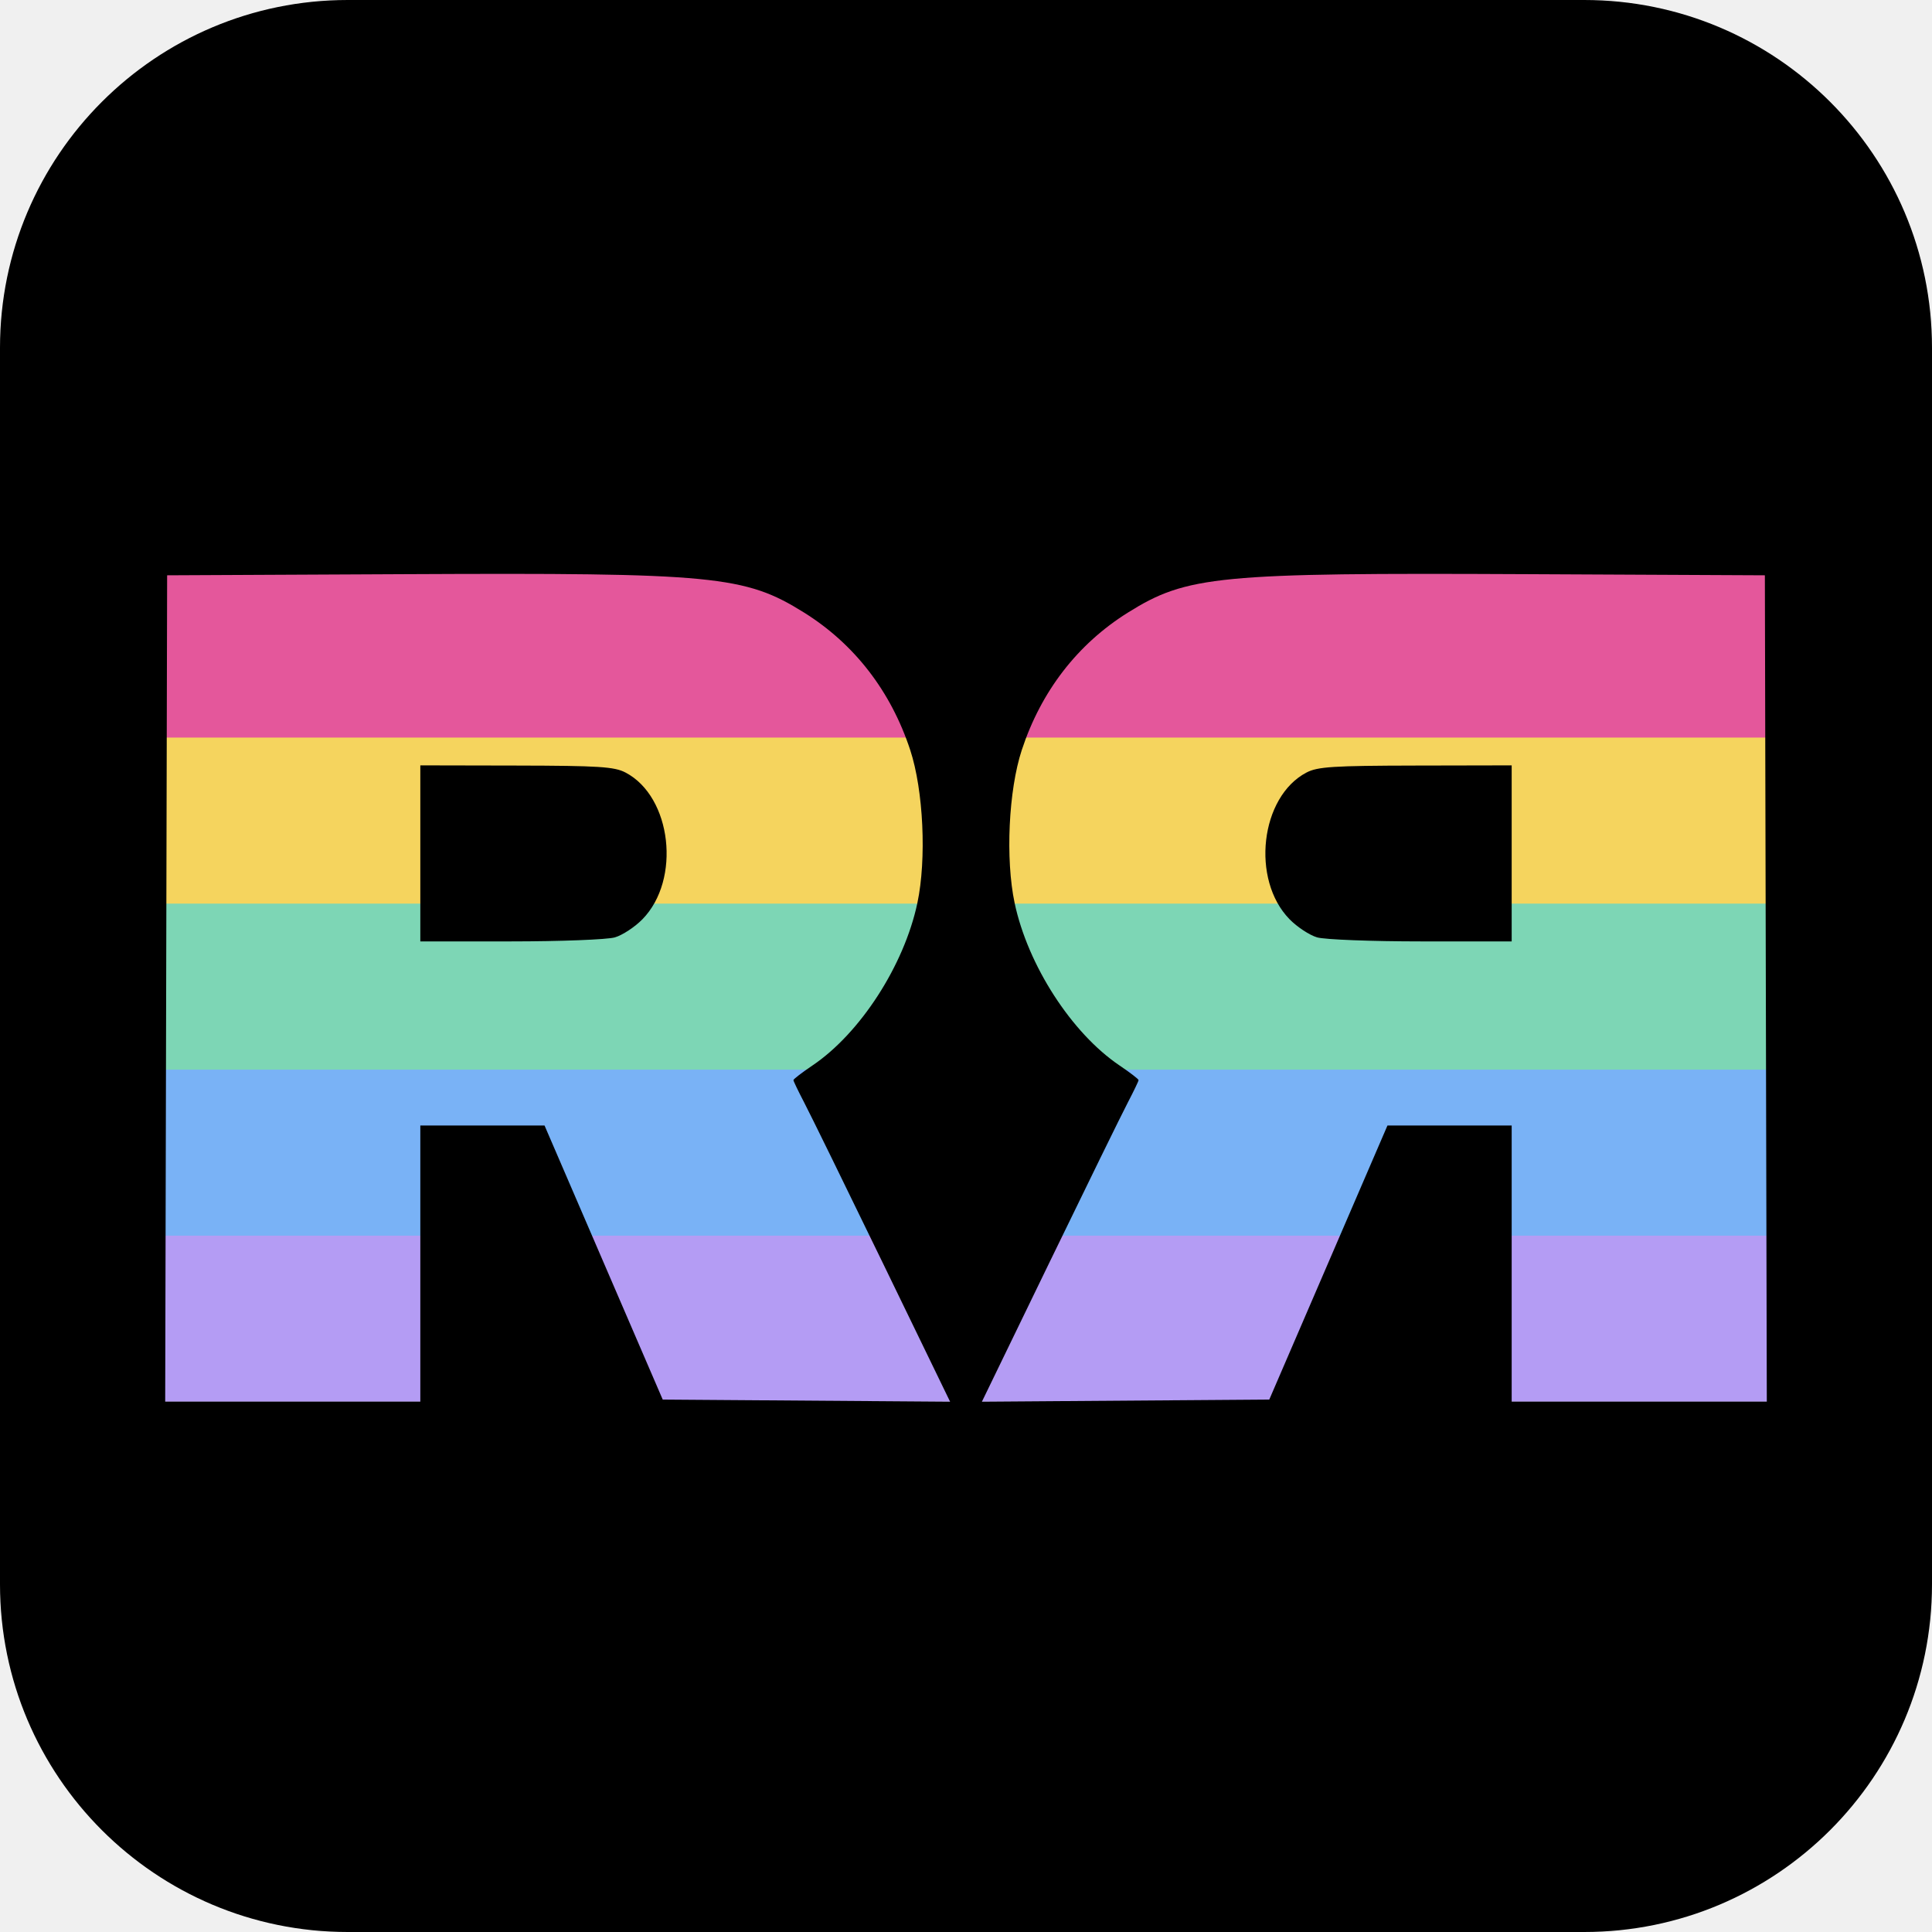
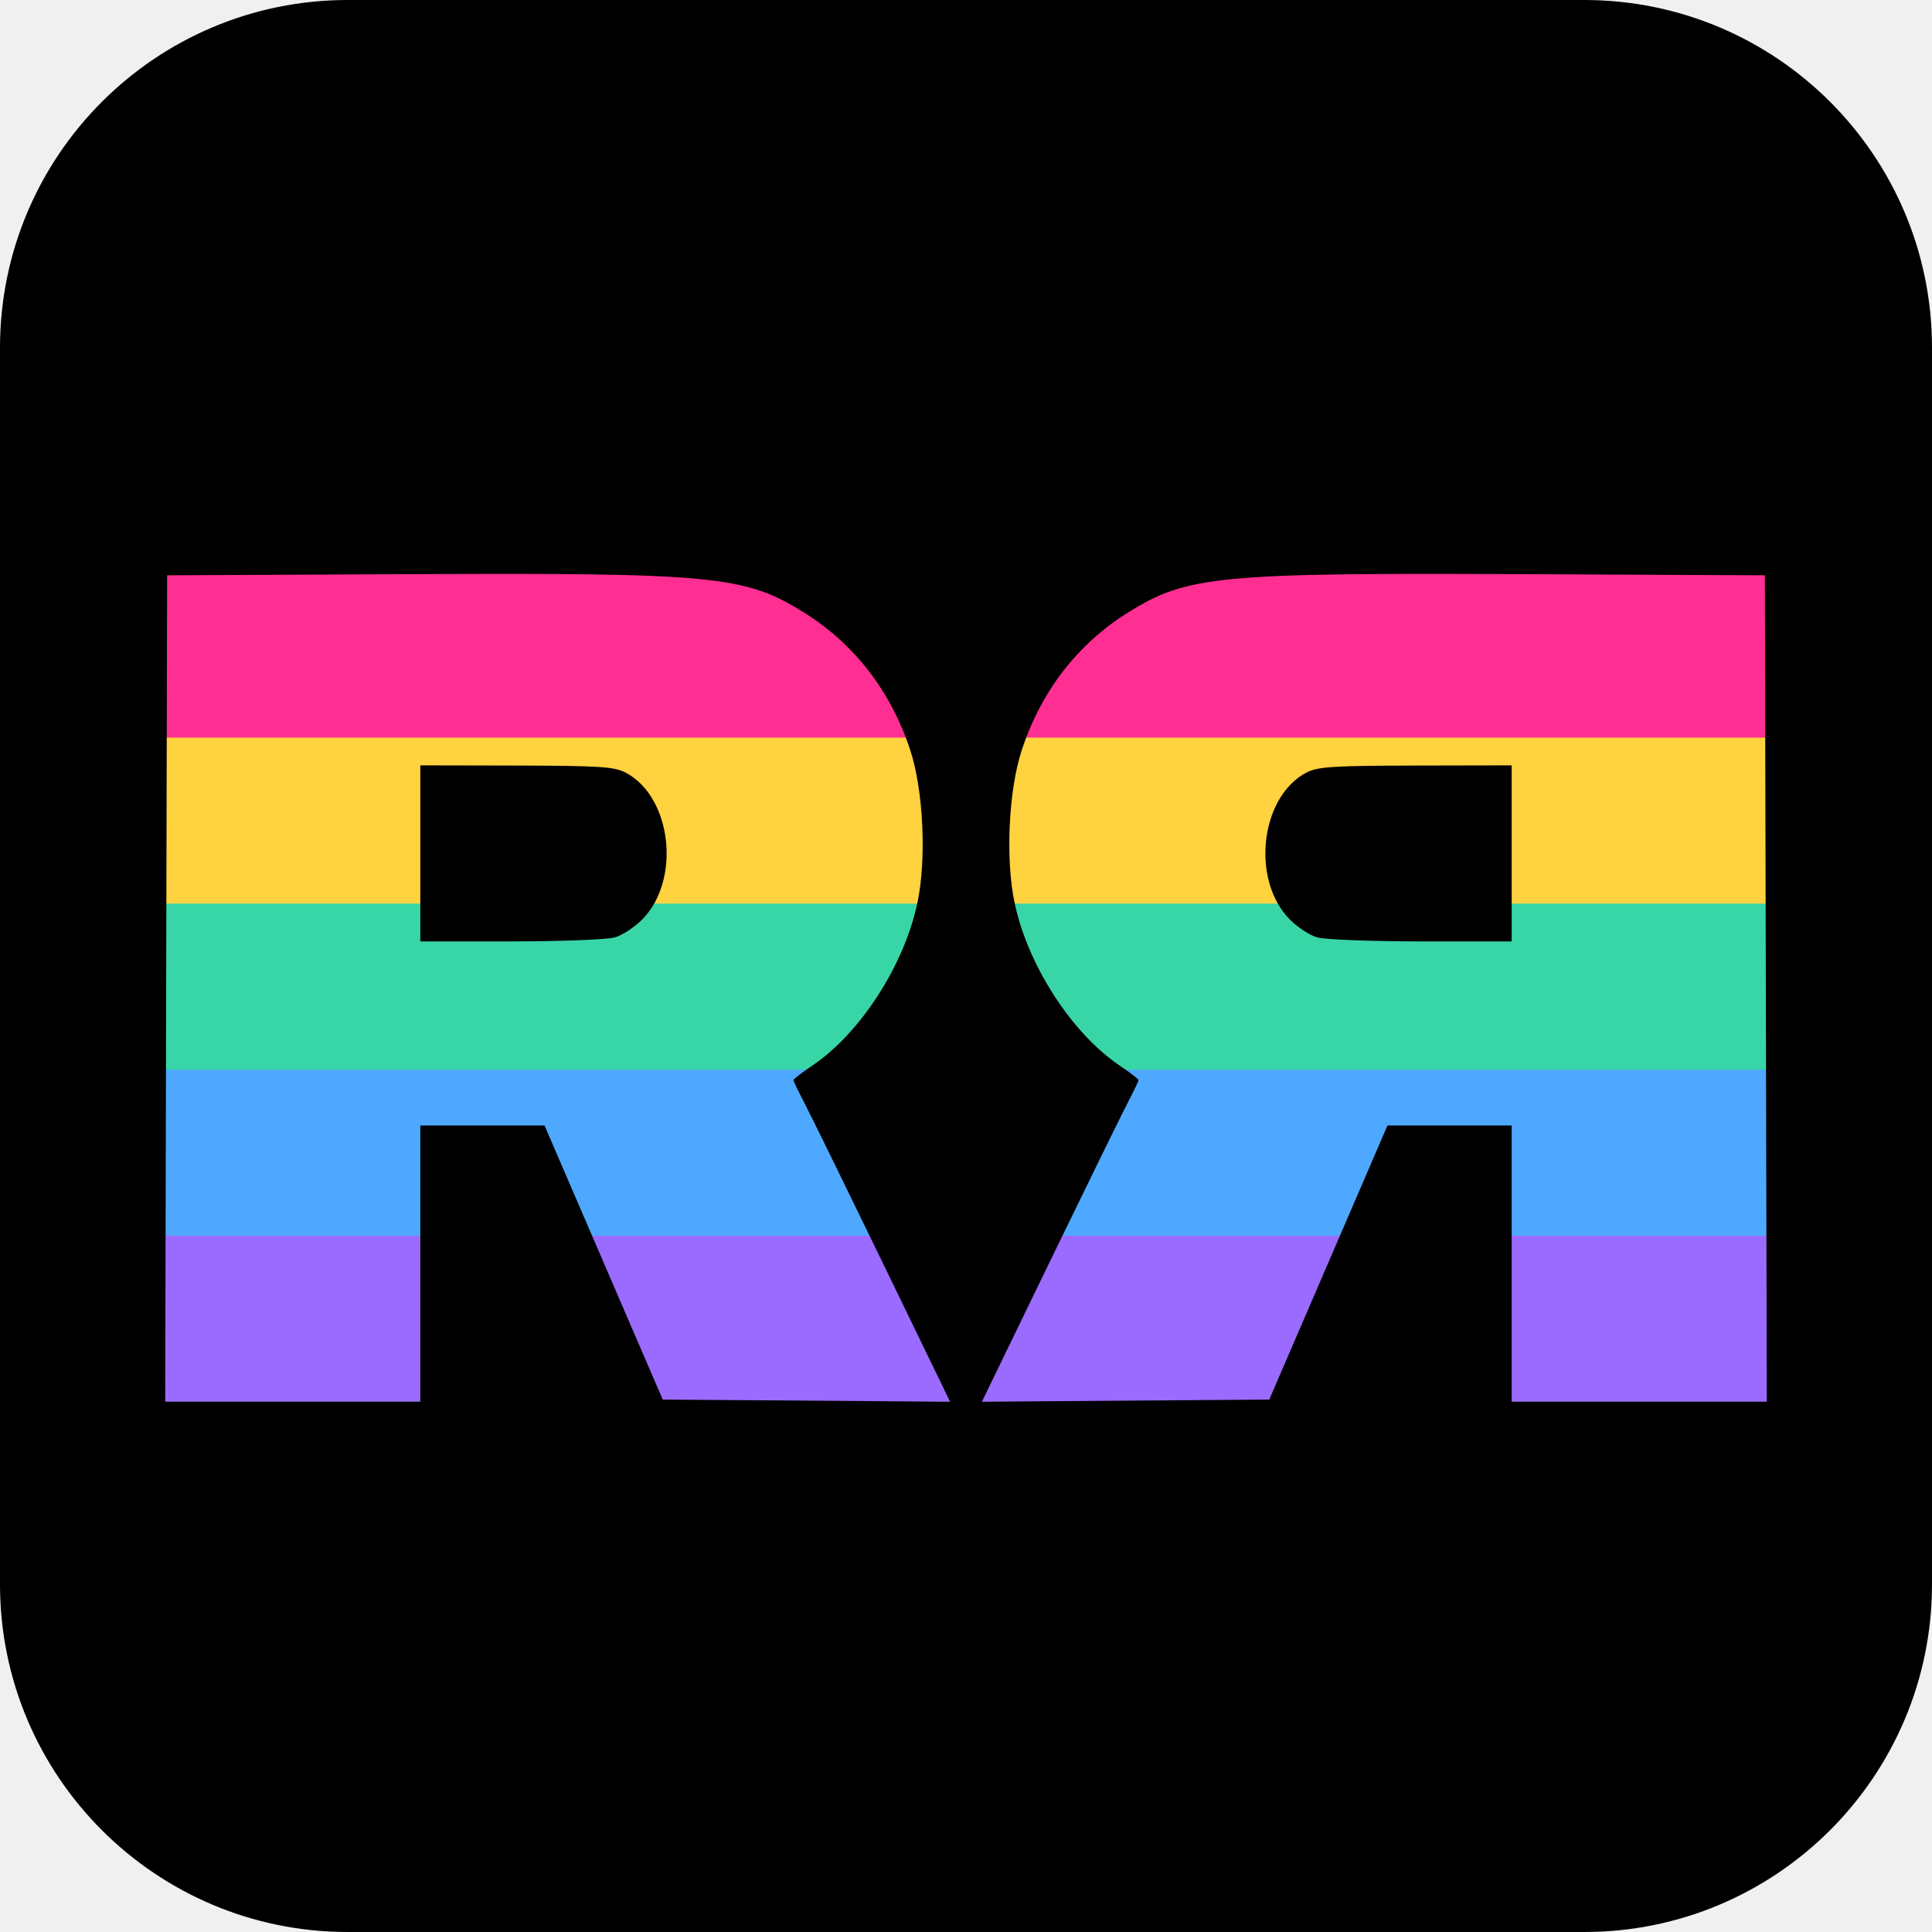
<svg xmlns="http://www.w3.org/2000/svg" viewBox="0 0 480 480">
  <rect width="480" height="480" rx="86.4" fill="#000" />
  <g fill="#fff" style="isolation:isolate">
    <path fill-rule="evenodd" transform="translate(-4 0) translate(44.6 142) scale(1.61)" d="M 39.644,106.785 V 85.482 h 9.584 9.584 l 9.12,21.148 9.12,21.148 22.172,0.162 22.172,0.162 -10.412,-21.465 C 105.256,94.832 99.817,83.73 98.895,81.965 c -0.921,-1.765 -1.675,-3.333 -1.675,-3.486 0,-0.153 1.324,-1.171 2.942,-2.262 7.382,-4.979 14.152,-15.464 16.185,-25.069 1.435,-6.777 0.938,-17.397 -1.104,-23.607 C 112.262,18.476 106.642,11.194 98.881,6.342 89.738,0.626 85.038,0.173 37.294,0.403 L 0.573,0.579 0.424,64.334 0.274,128.088 H 19.959 39.644 Z M 39.644,43.494 V 29.909 l 14.835,0.03 c 12.755,0.025 15.116,0.177 16.839,1.081 7.123,3.736 8.591,16.524 2.599,22.64 -1.172,1.196 -3.084,2.453 -4.248,2.793 -1.164,0.34 -8.396,0.62 -16.071,0.621 l -13.954,0.003 z" />
    <path fill-rule="evenodd" style="mix-blend-mode:difference" transform="translate(4 0) translate(480 0) scale(-1 1) translate(44.6 142) scale(1.61)" d="M 39.644,106.785 V 85.482 h 9.584 9.584 l 9.12,21.148 9.12,21.148 22.172,0.162 22.172,0.162 -10.412,-21.465 C 105.256,94.832 99.817,83.73 98.895,81.965 c -0.921,-1.765 -1.675,-3.333 -1.675,-3.486 0,-0.153 1.324,-1.171 2.942,-2.262 7.382,-4.979 14.152,-15.464 16.185,-25.069 1.435,-6.777 0.938,-17.397 -1.104,-23.607 C 112.262,18.476 106.642,11.194 98.881,6.342 89.738,0.626 85.038,0.173 37.294,0.403 L 0.573,0.579 0.424,64.334 0.274,128.088 H 19.959 39.644 Z M 39.644,43.494 V 29.909 l 14.835,0.03 c 12.755,0.025 15.116,0.177 16.839,1.081 7.123,3.736 8.591,16.524 2.599,22.64 -1.172,1.196 -3.084,2.453 -4.248,2.793 -1.164,0.34 -8.396,0.62 -16.071,0.621 l -13.954,0.003 z" />
  </g>
  <g style="mix-blend-mode:multiply">
-     <rect y="142" width="480" height="41.75" fill="#e4579b" />
-     <rect y="183.25" width="480" height="41.75" fill="#f5d45e" />
-     <rect y="224.5" width="480" height="41.75" fill="#7dd6b5" />
-     <rect y="265.75" width="480" height="41.75" fill="#79b2f6" />
-     <rect y="307" width="480" height="41.25" fill="#b49cf4" />
+     <rect y="142" width="480" height="41.75" fill="#ff2e93" />
+     <rect y="183.25" width="480" height="41.75" fill="#ffd23f" />
+     <rect y="224.5" width="480" height="41.75" fill="#38d6a6" />
+     <rect y="265.75" width="480" height="41.75" fill="#4ea8ff" />
+     <rect y="307" width="480" height="41.25" fill="#9b6bff" />
  </g>
</svg>
